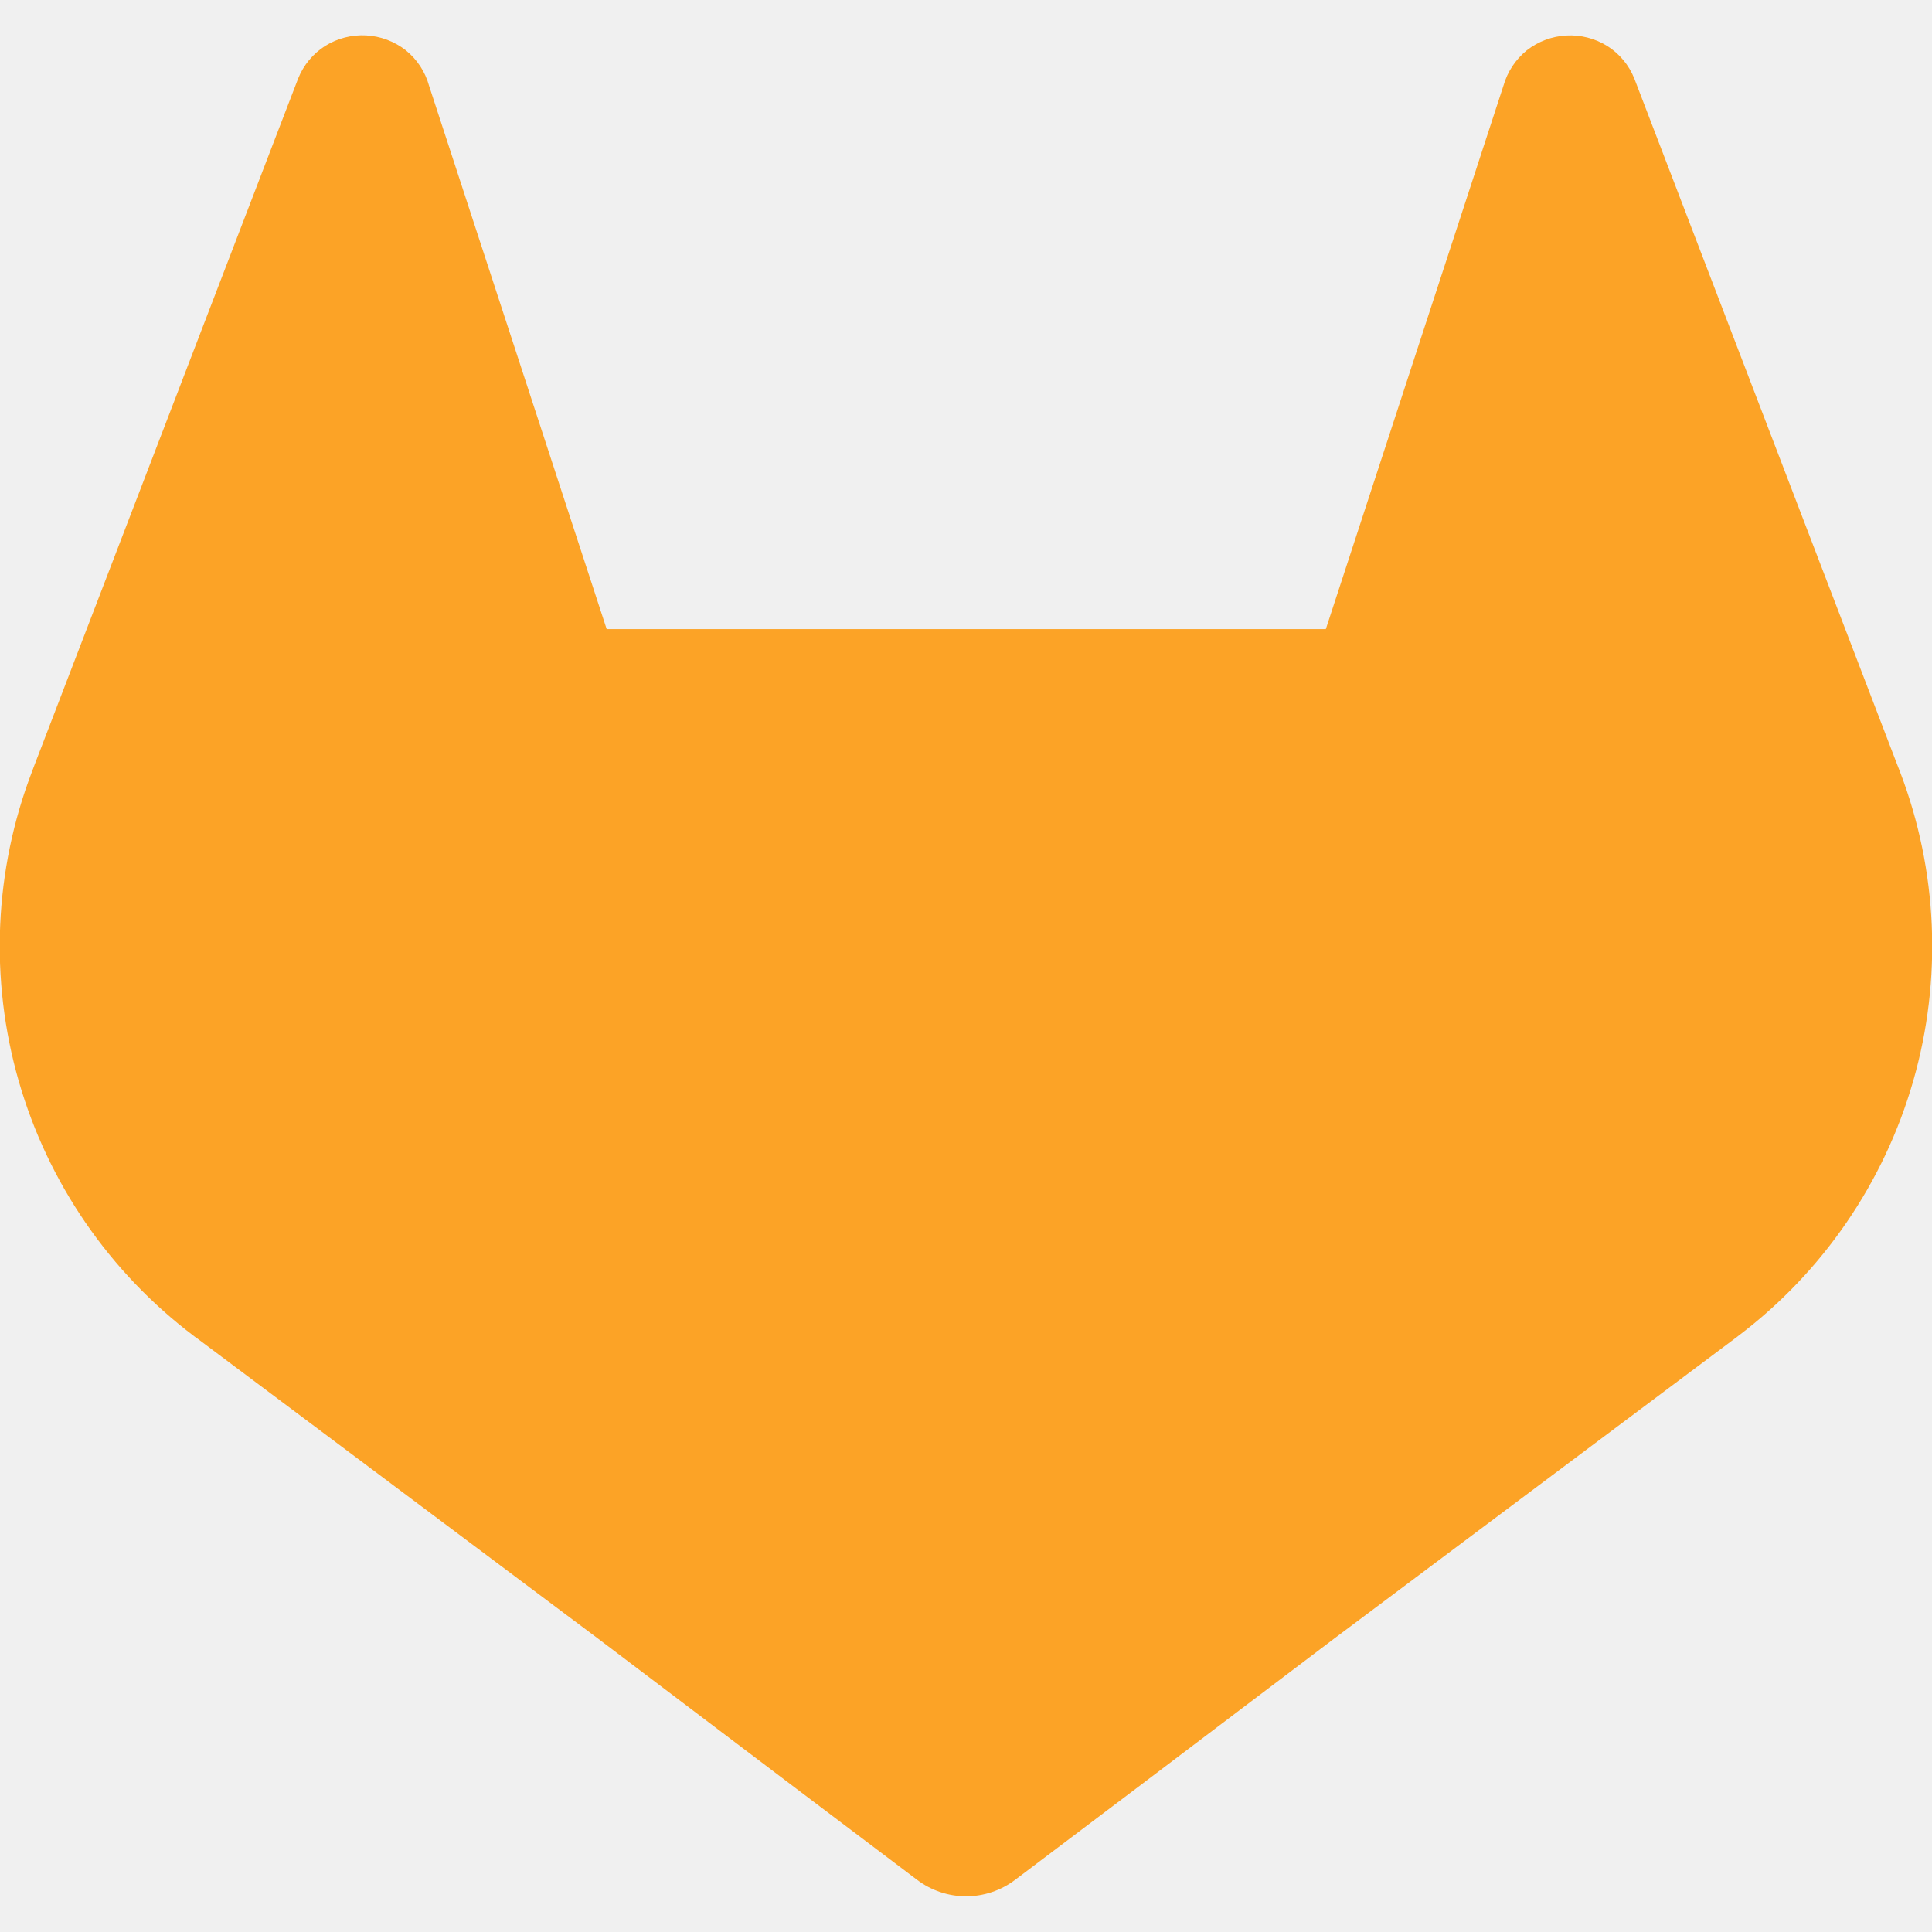
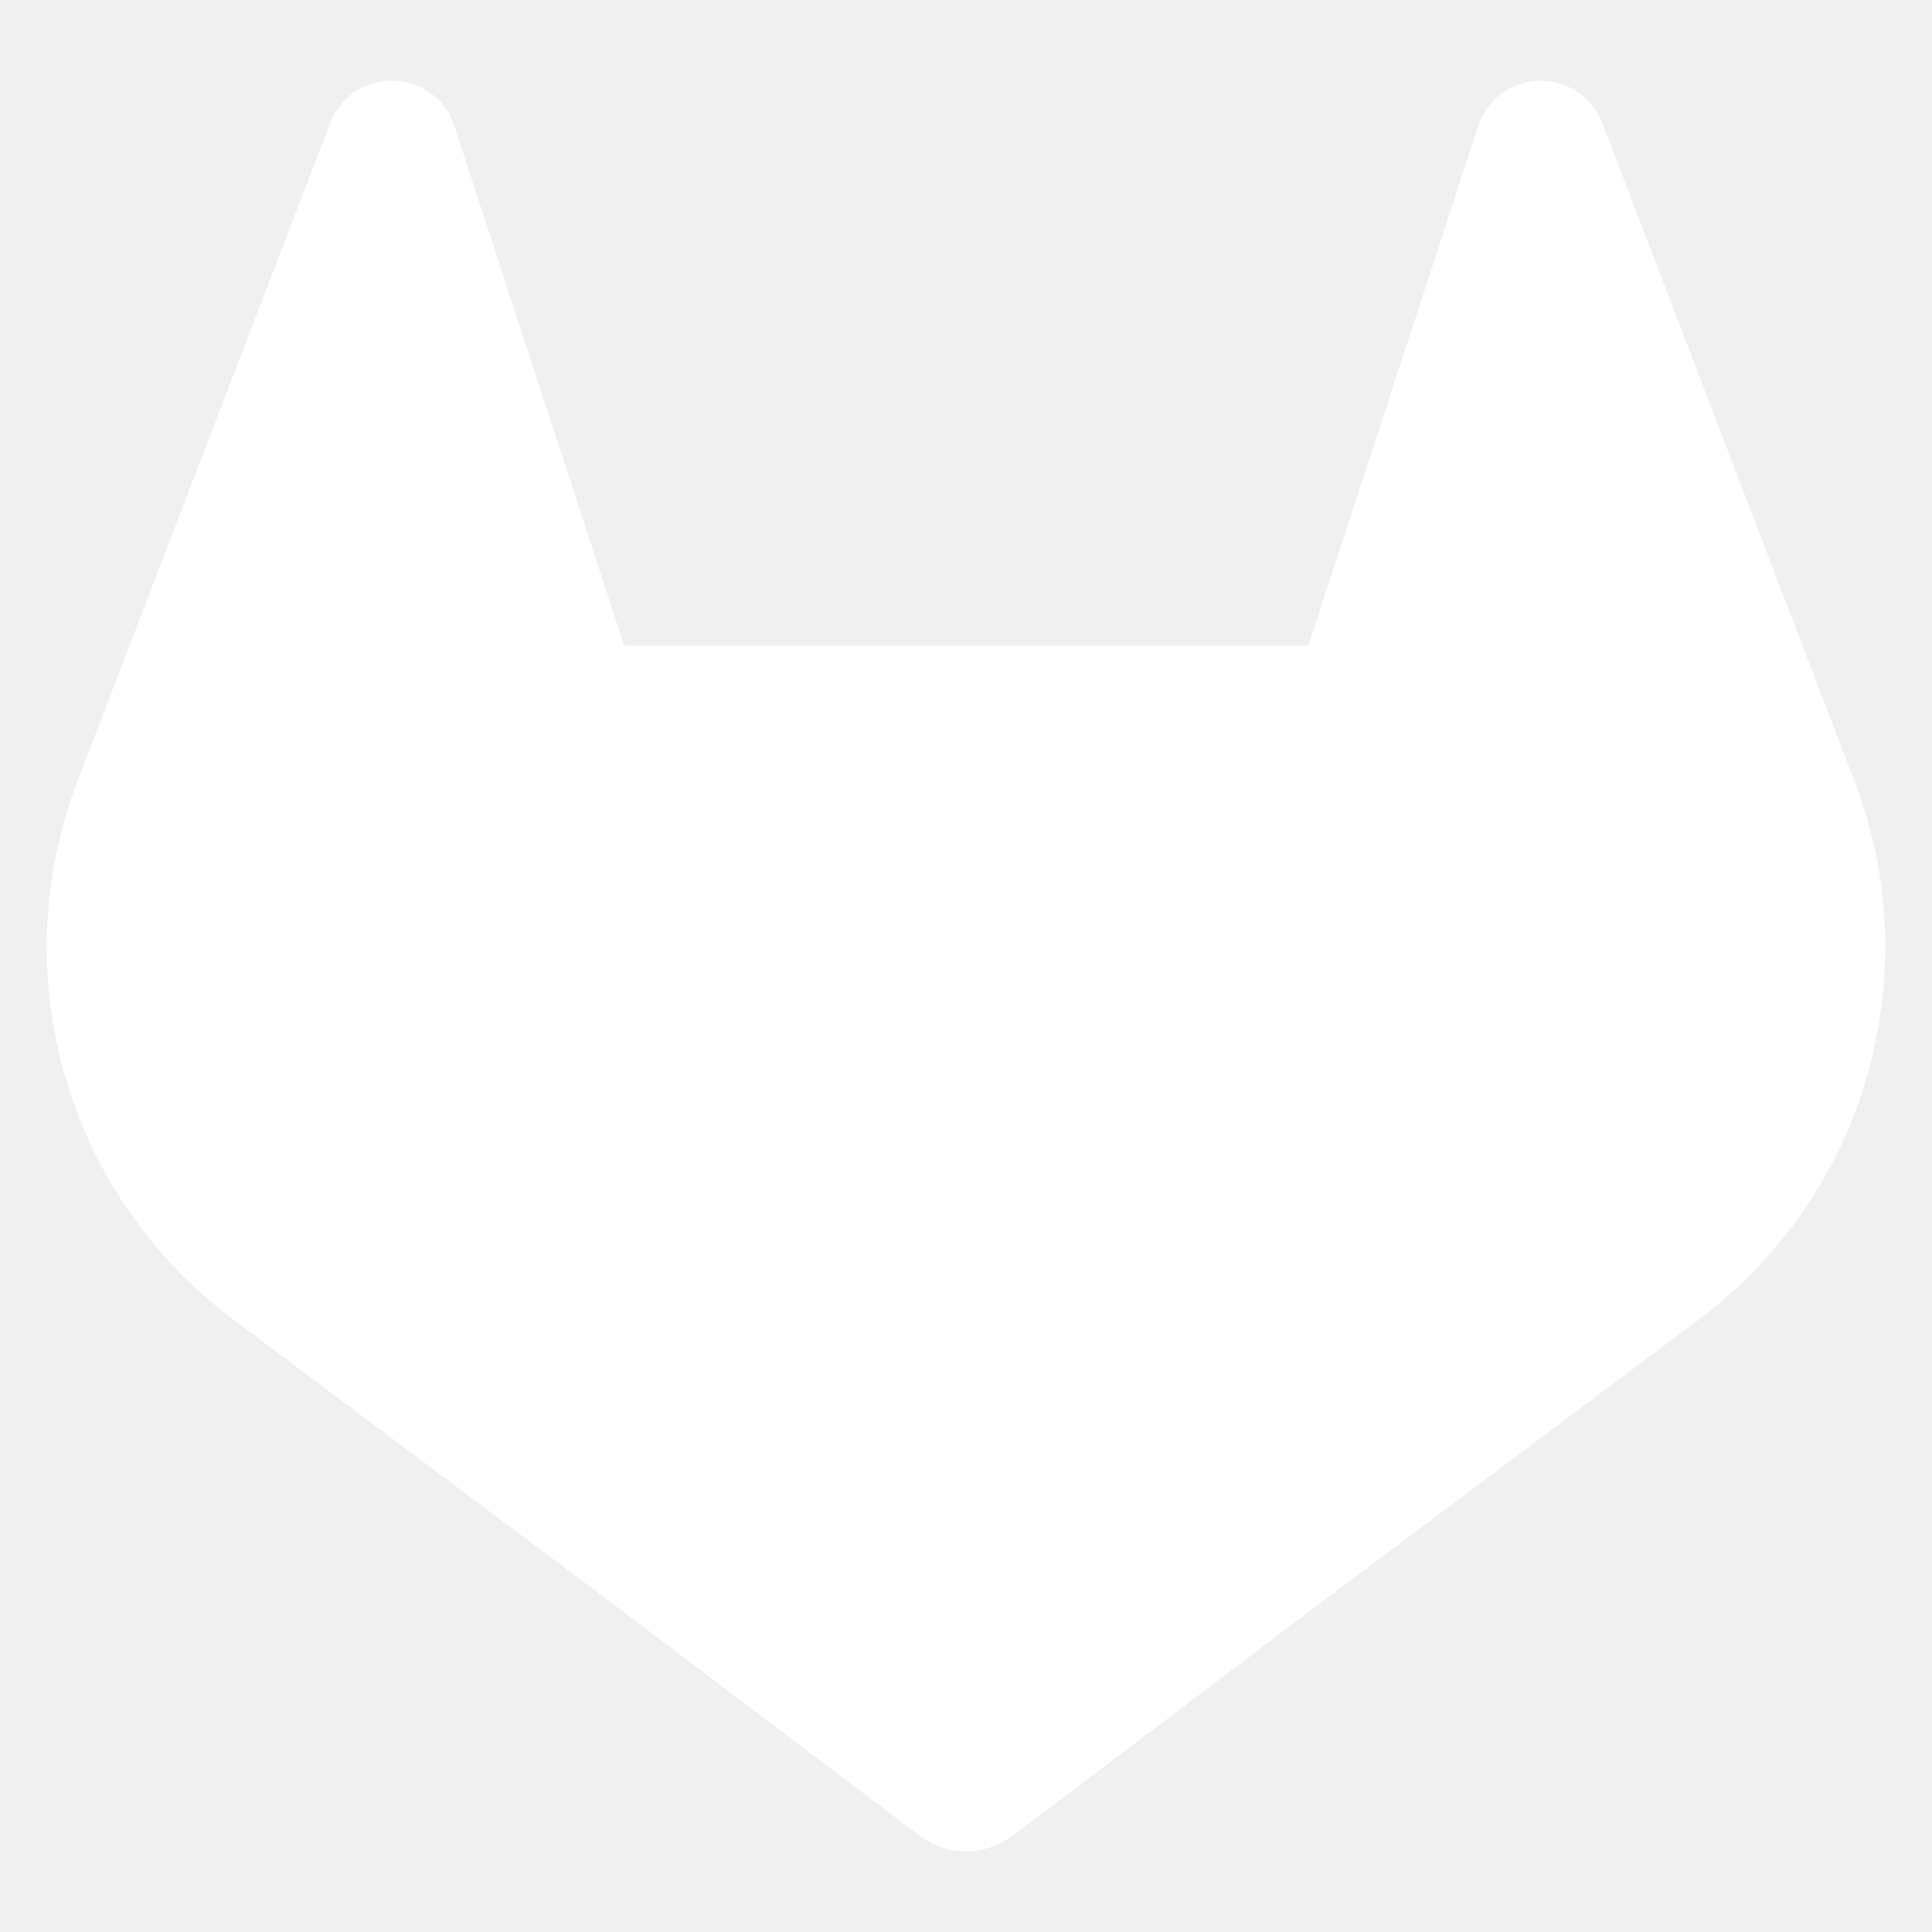
<svg xmlns="http://www.w3.org/2000/svg" width="192" height="192" viewBox="0 0 192 192" fill="none">
-   <g clip-path="url(#clip0_2_23)">
-     <path d="M188.83 76.72L188.56 76.03L162.42 7.81C161.888 6.473 160.946 5.339 159.73 4.57C158.513 3.814 157.093 3.45 155.662 3.527C154.232 3.604 152.859 4.118 151.73 5C150.613 5.907 149.803 7.136 149.41 8.52L131.76 62.52H60.29L42.64 8.52C42.257 7.129 41.445 5.893 40.32 4.99C39.191 4.108 37.818 3.594 36.388 3.517C34.957 3.44 33.537 3.804 32.32 4.56C31.106 5.332 30.165 6.465 29.63 7.8L3.44 75.99L3.18 76.68C-0.583 86.512 -1.047 97.301 1.857 107.42C4.761 117.539 10.876 126.44 19.28 132.78L19.37 132.85L19.61 133.02L59.43 162.84L79.13 177.75L91.13 186.81C92.534 187.876 94.248 188.453 96.01 188.453C97.772 188.453 99.486 187.876 100.89 186.81L112.89 177.75L132.59 162.84L172.65 132.84L172.75 132.76C181.135 126.419 187.236 117.527 190.136 107.422C193.036 97.316 192.577 86.543 188.83 76.72Z" fill="#FCA326" />
-   </g>
-   <defs>
-     <clipPath id="clip0_2_23">
-       <rect width="192" height="192" fill="white" />
-     </clipPath>
-   </defs>
+   <path d="M184.318 77.677L184.061 77.02L159.193 12.118C158.687 10.846 157.791 9.767 156.634 9.036C155.476 8.317 154.125 7.971 152.764 8.044C151.403 8.117 150.097 8.606 149.023 9.445C147.96 10.308 147.19 11.477 146.816 12.794L130.024 64.167H62.03L45.239 12.794C44.875 11.47 44.102 10.295 43.032 9.436C41.957 8.597 40.651 8.108 39.291 8.035C37.929 7.961 36.579 8.308 35.421 9.026C34.266 9.761 33.371 10.839 32.862 12.109L7.945 76.982L7.698 77.639C4.118 86.993 3.676 97.257 6.439 106.883C9.202 116.51 15.02 124.978 23.015 131.01L23.101 131.077L23.329 131.238L61.212 159.608L79.954 173.793L91.37 182.412C92.706 183.426 94.336 183.975 96.013 183.975C97.69 183.975 99.32 183.426 100.656 182.412L112.072 173.793L130.814 159.608L168.925 131.067L169.02 130.991C176.998 124.958 182.802 116.499 185.561 106.885C188.32 97.271 187.883 87.022 184.318 77.677Z" fill="white" />
</svg>
